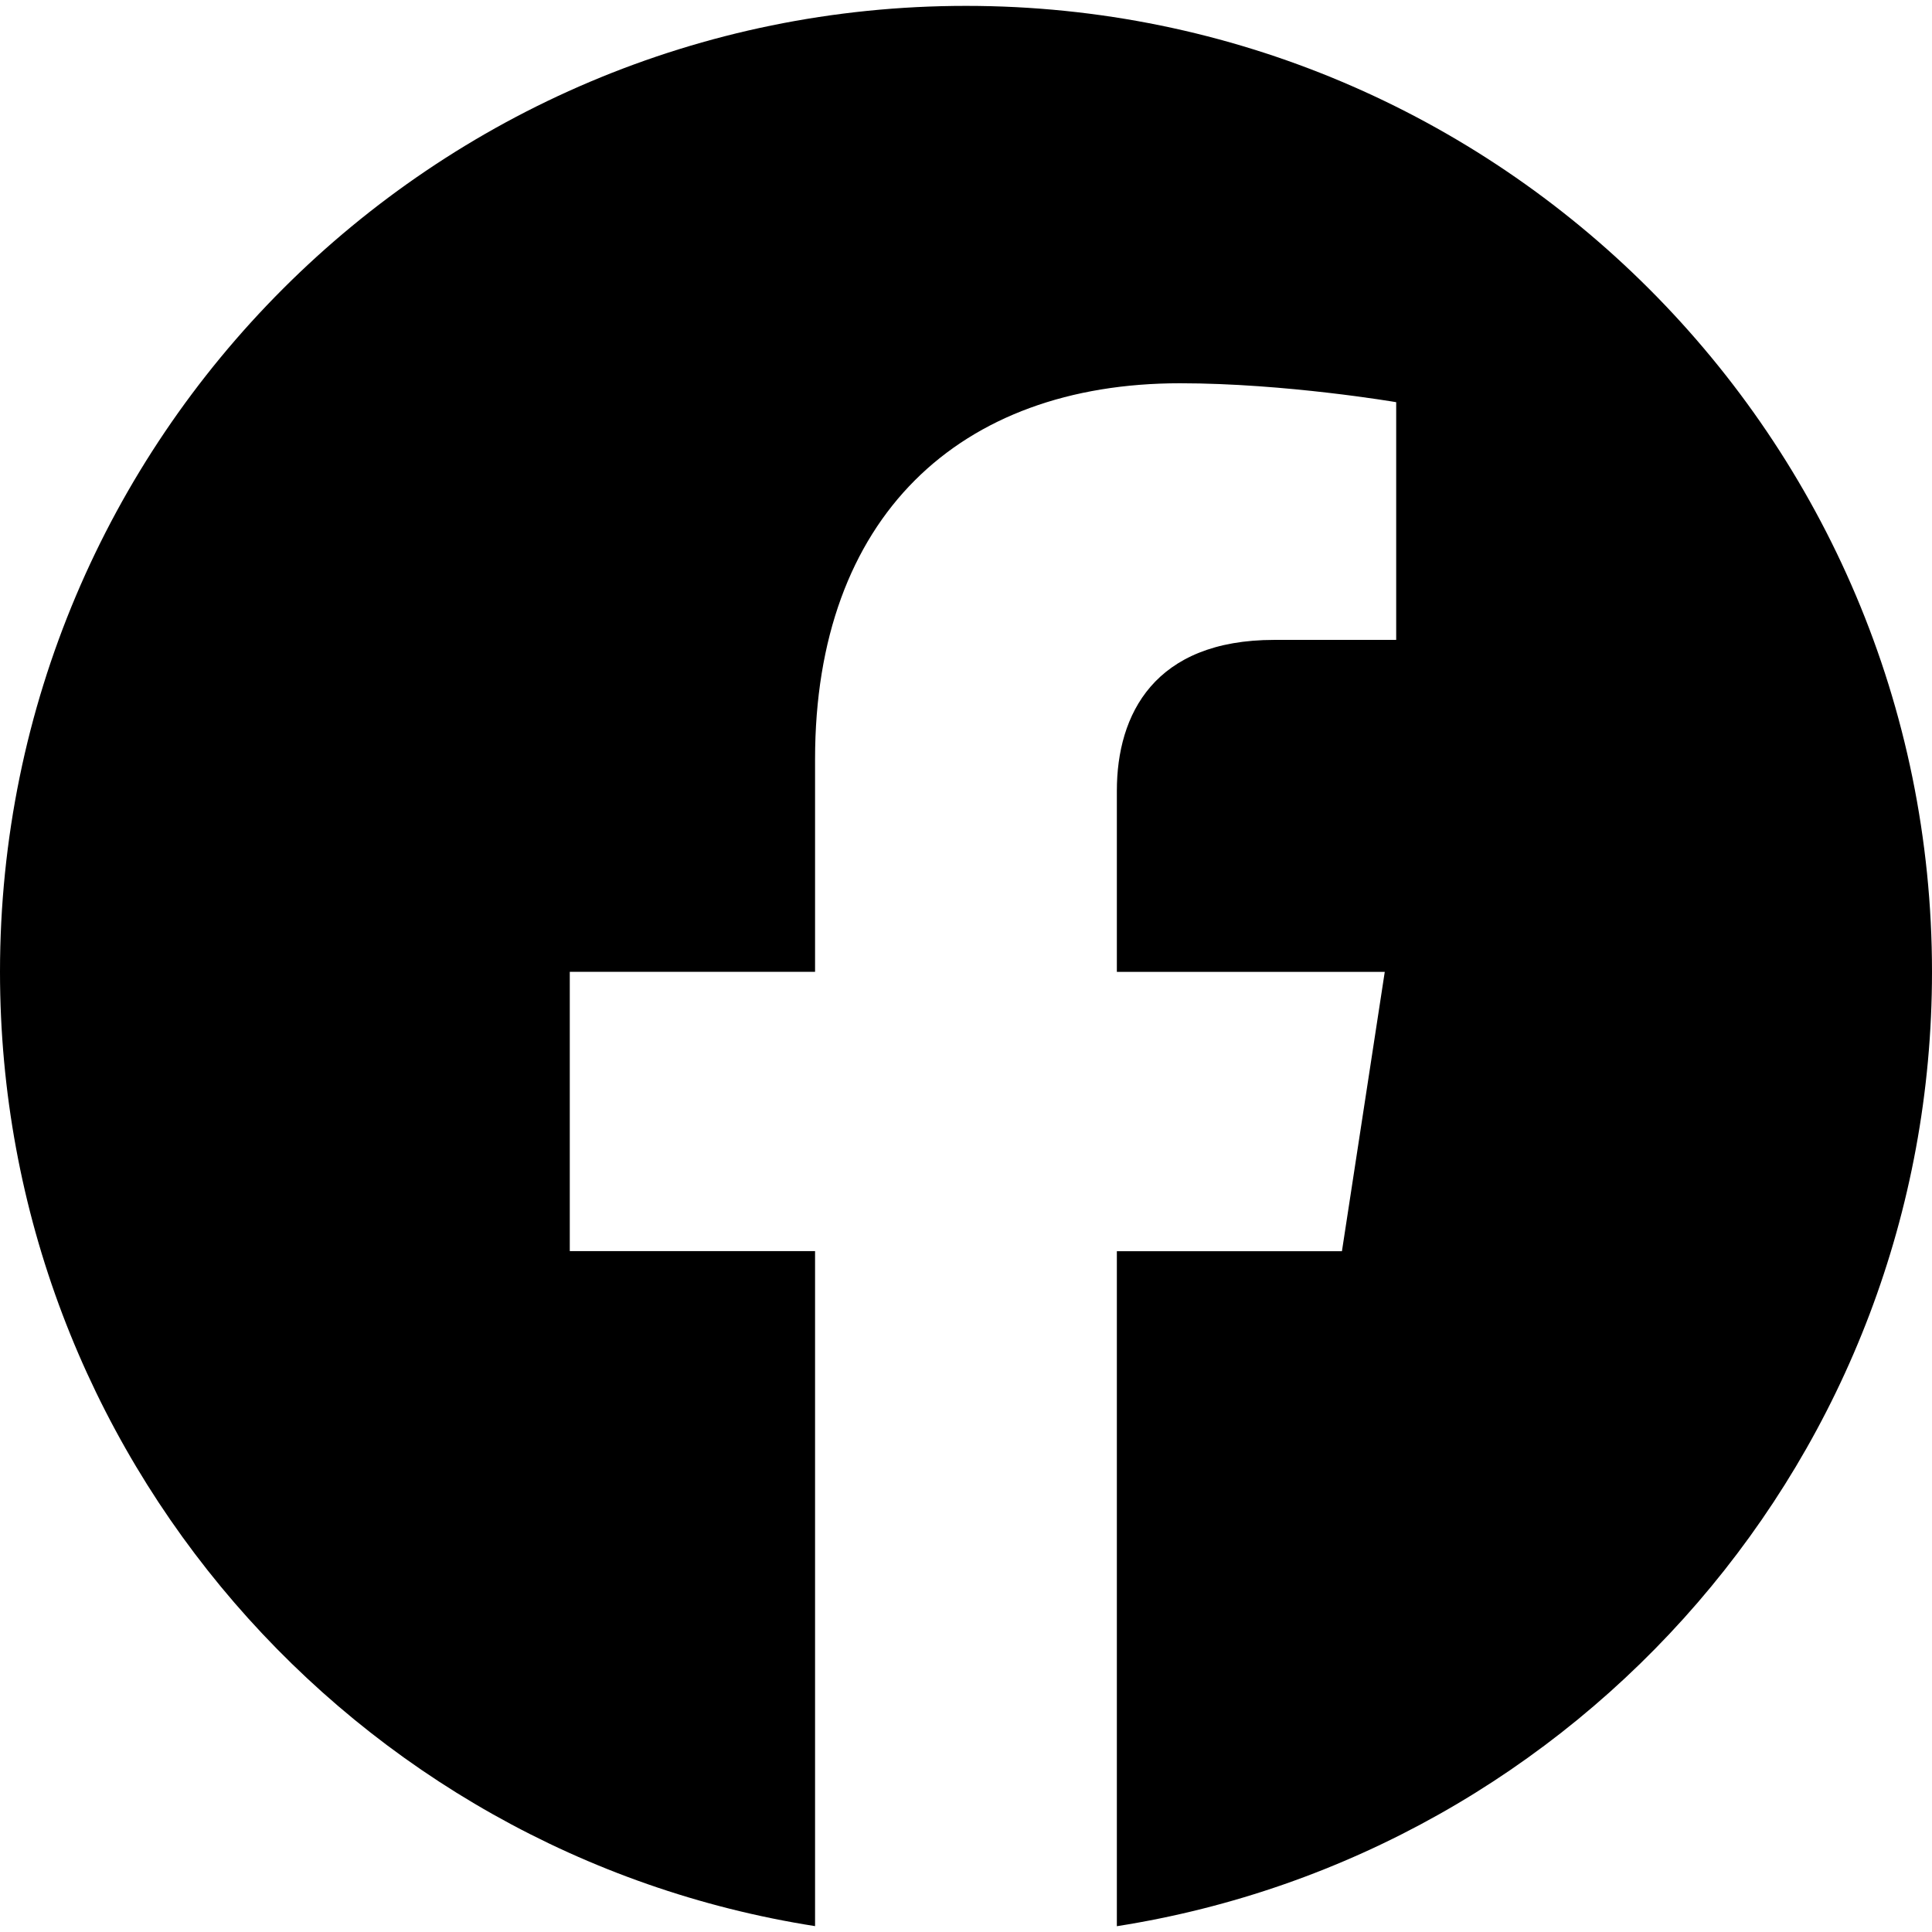
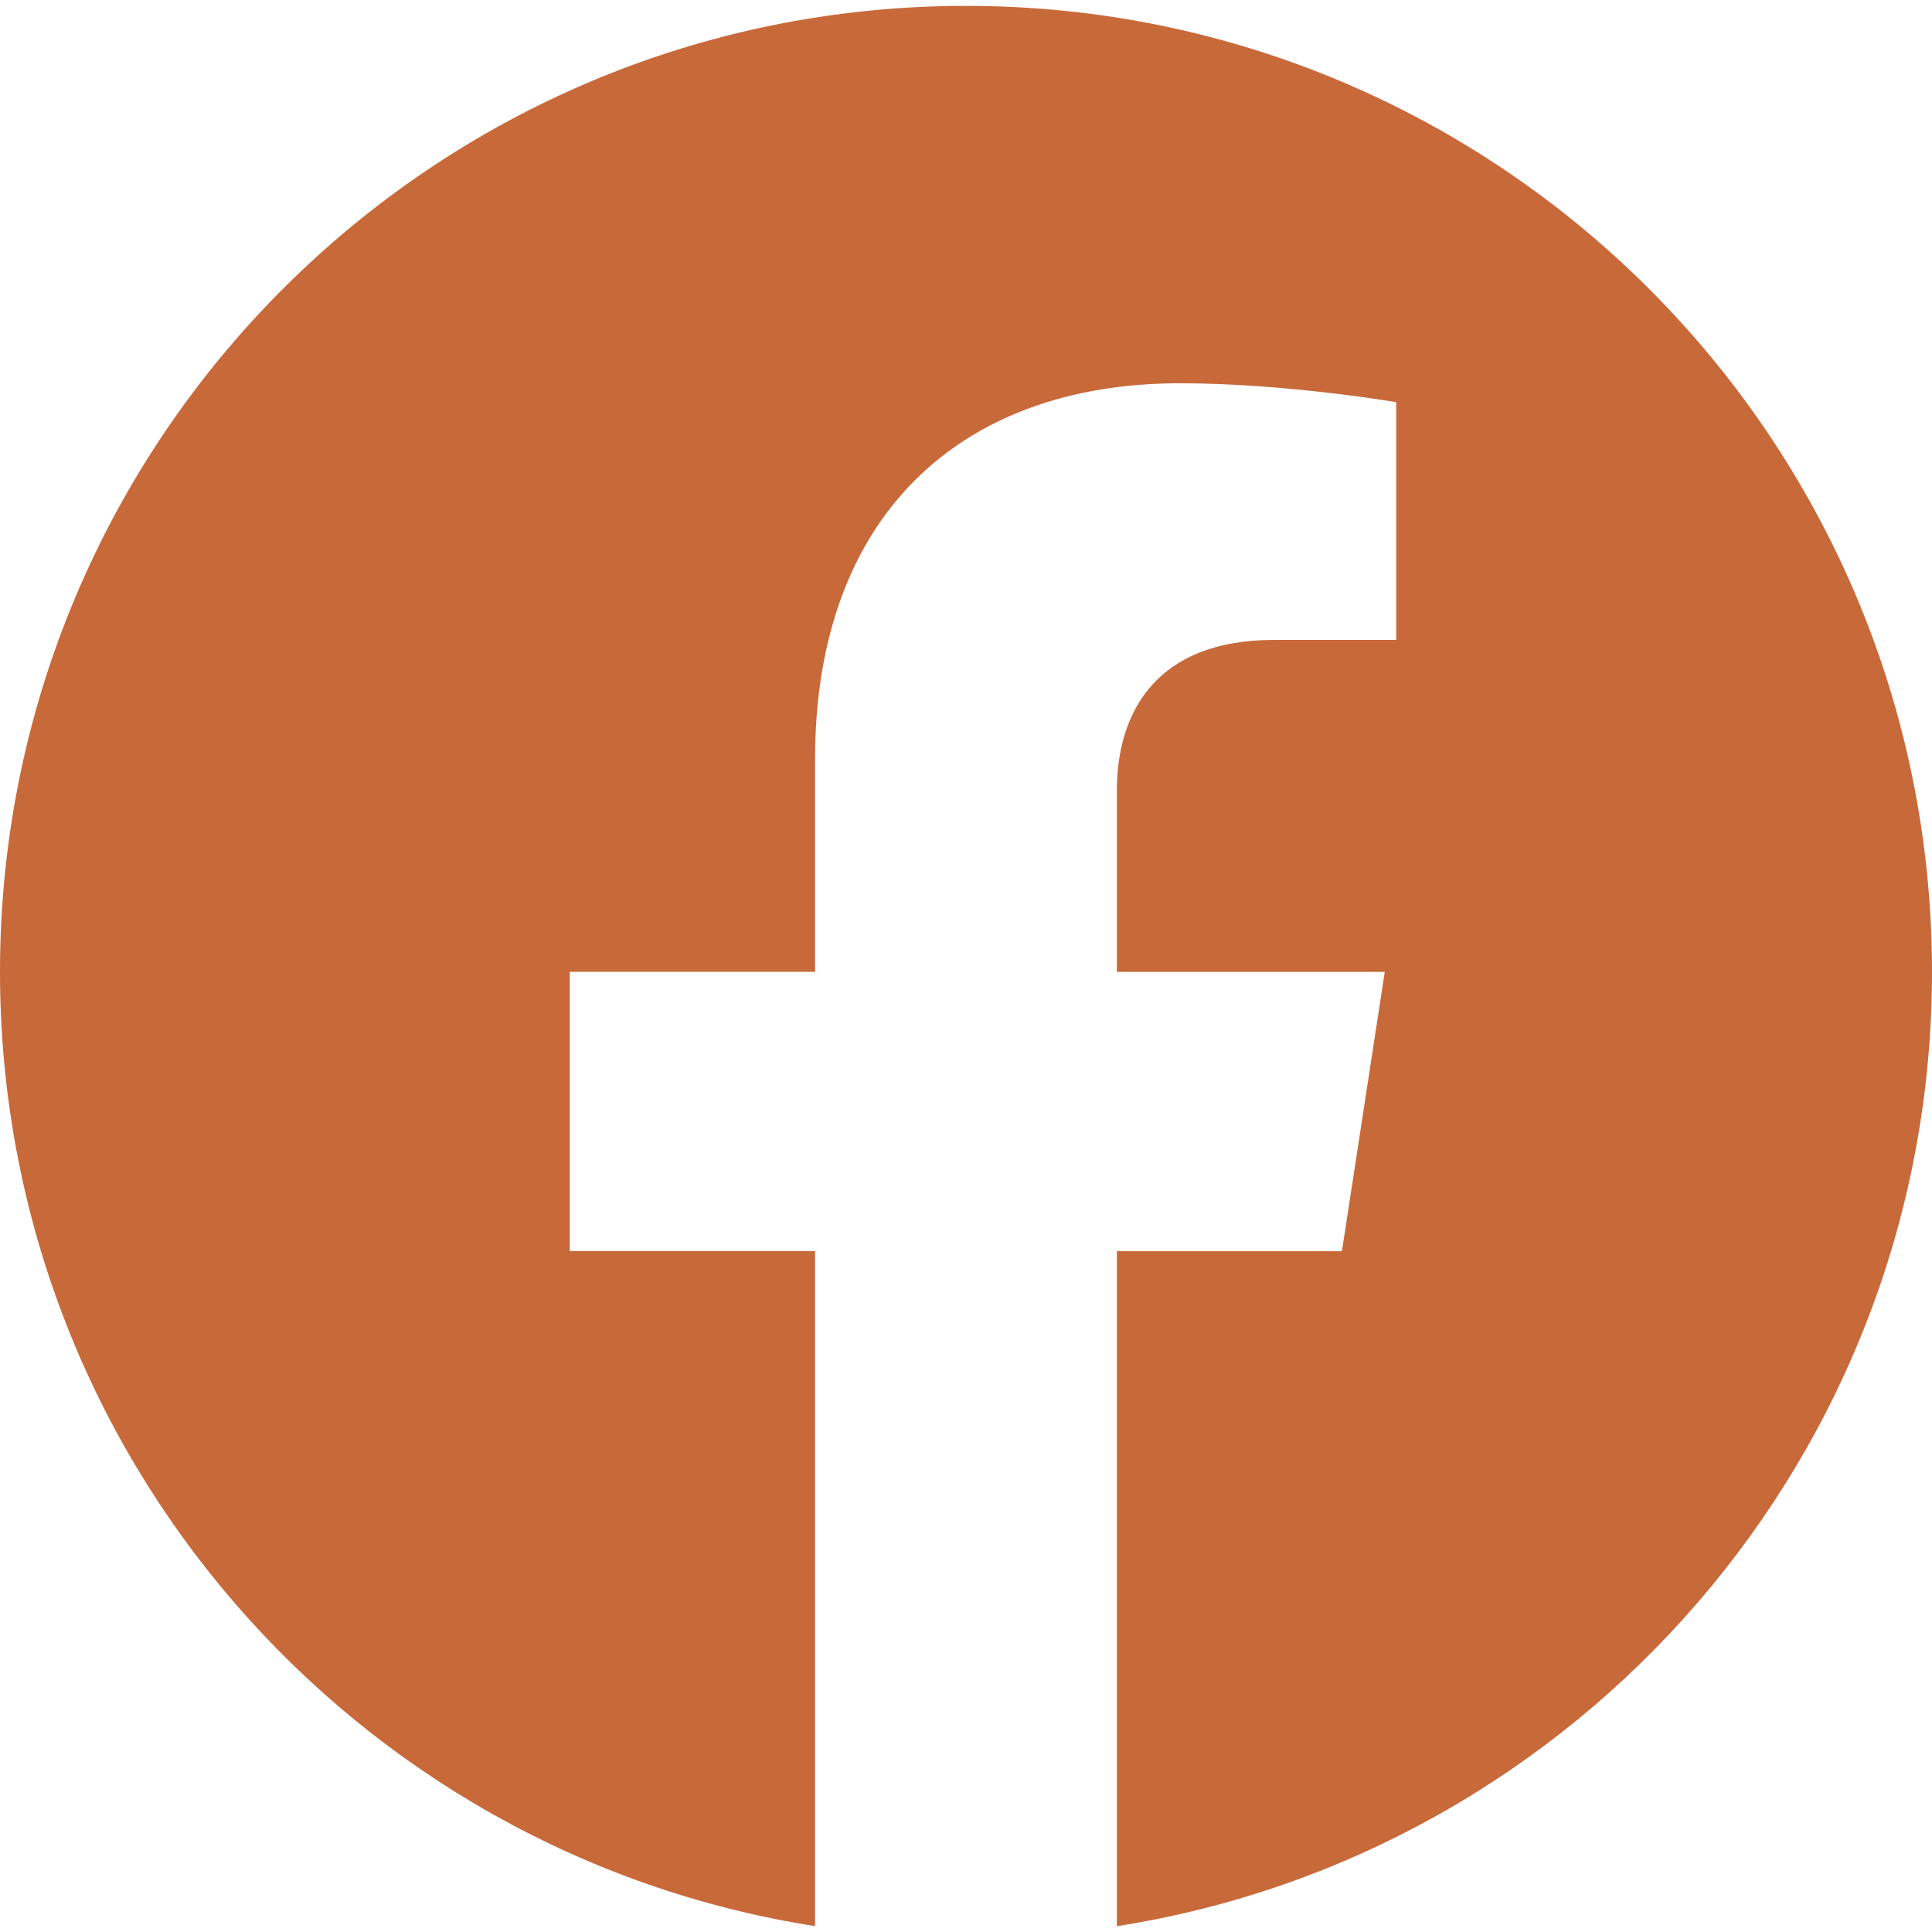
<svg xmlns="http://www.w3.org/2000/svg" role="img" viewBox="0 0 24 24">
-   <path d="M24 12.073c0-6.627-5.373-12-12-12s-12 5.373-12 12c0 5.99 4.388 10.954 10.125 11.854v-8.385H7.078v-3.47h3.047V9.43c0-3.007 1.792-4.669 4.533-4.669 1.312 0 2.686.235 2.686.235v2.953H15.83c-1.491 0-1.956.925-1.956 1.874v2.25h3.328l-.532 3.47h-2.796v8.385C19.612 23.027 24 18.062 24 12.073z" />
+   <path style="fill:#c8693a;" d="M24 12.073c0-6.627-5.373-12-12-12s-12 5.373-12 12c0 5.99 4.388 10.954 10.125 11.854v-8.385H7.078v-3.47h3.047V9.43c0-3.007 1.792-4.669 4.533-4.669 1.312 0 2.686.235 2.686.235v2.953H15.83c-1.491 0-1.956.925-1.956 1.874v2.25h3.328l-.532 3.47h-2.796v8.385C19.612 23.027 24 18.062 24 12.073z" />
</svg>
